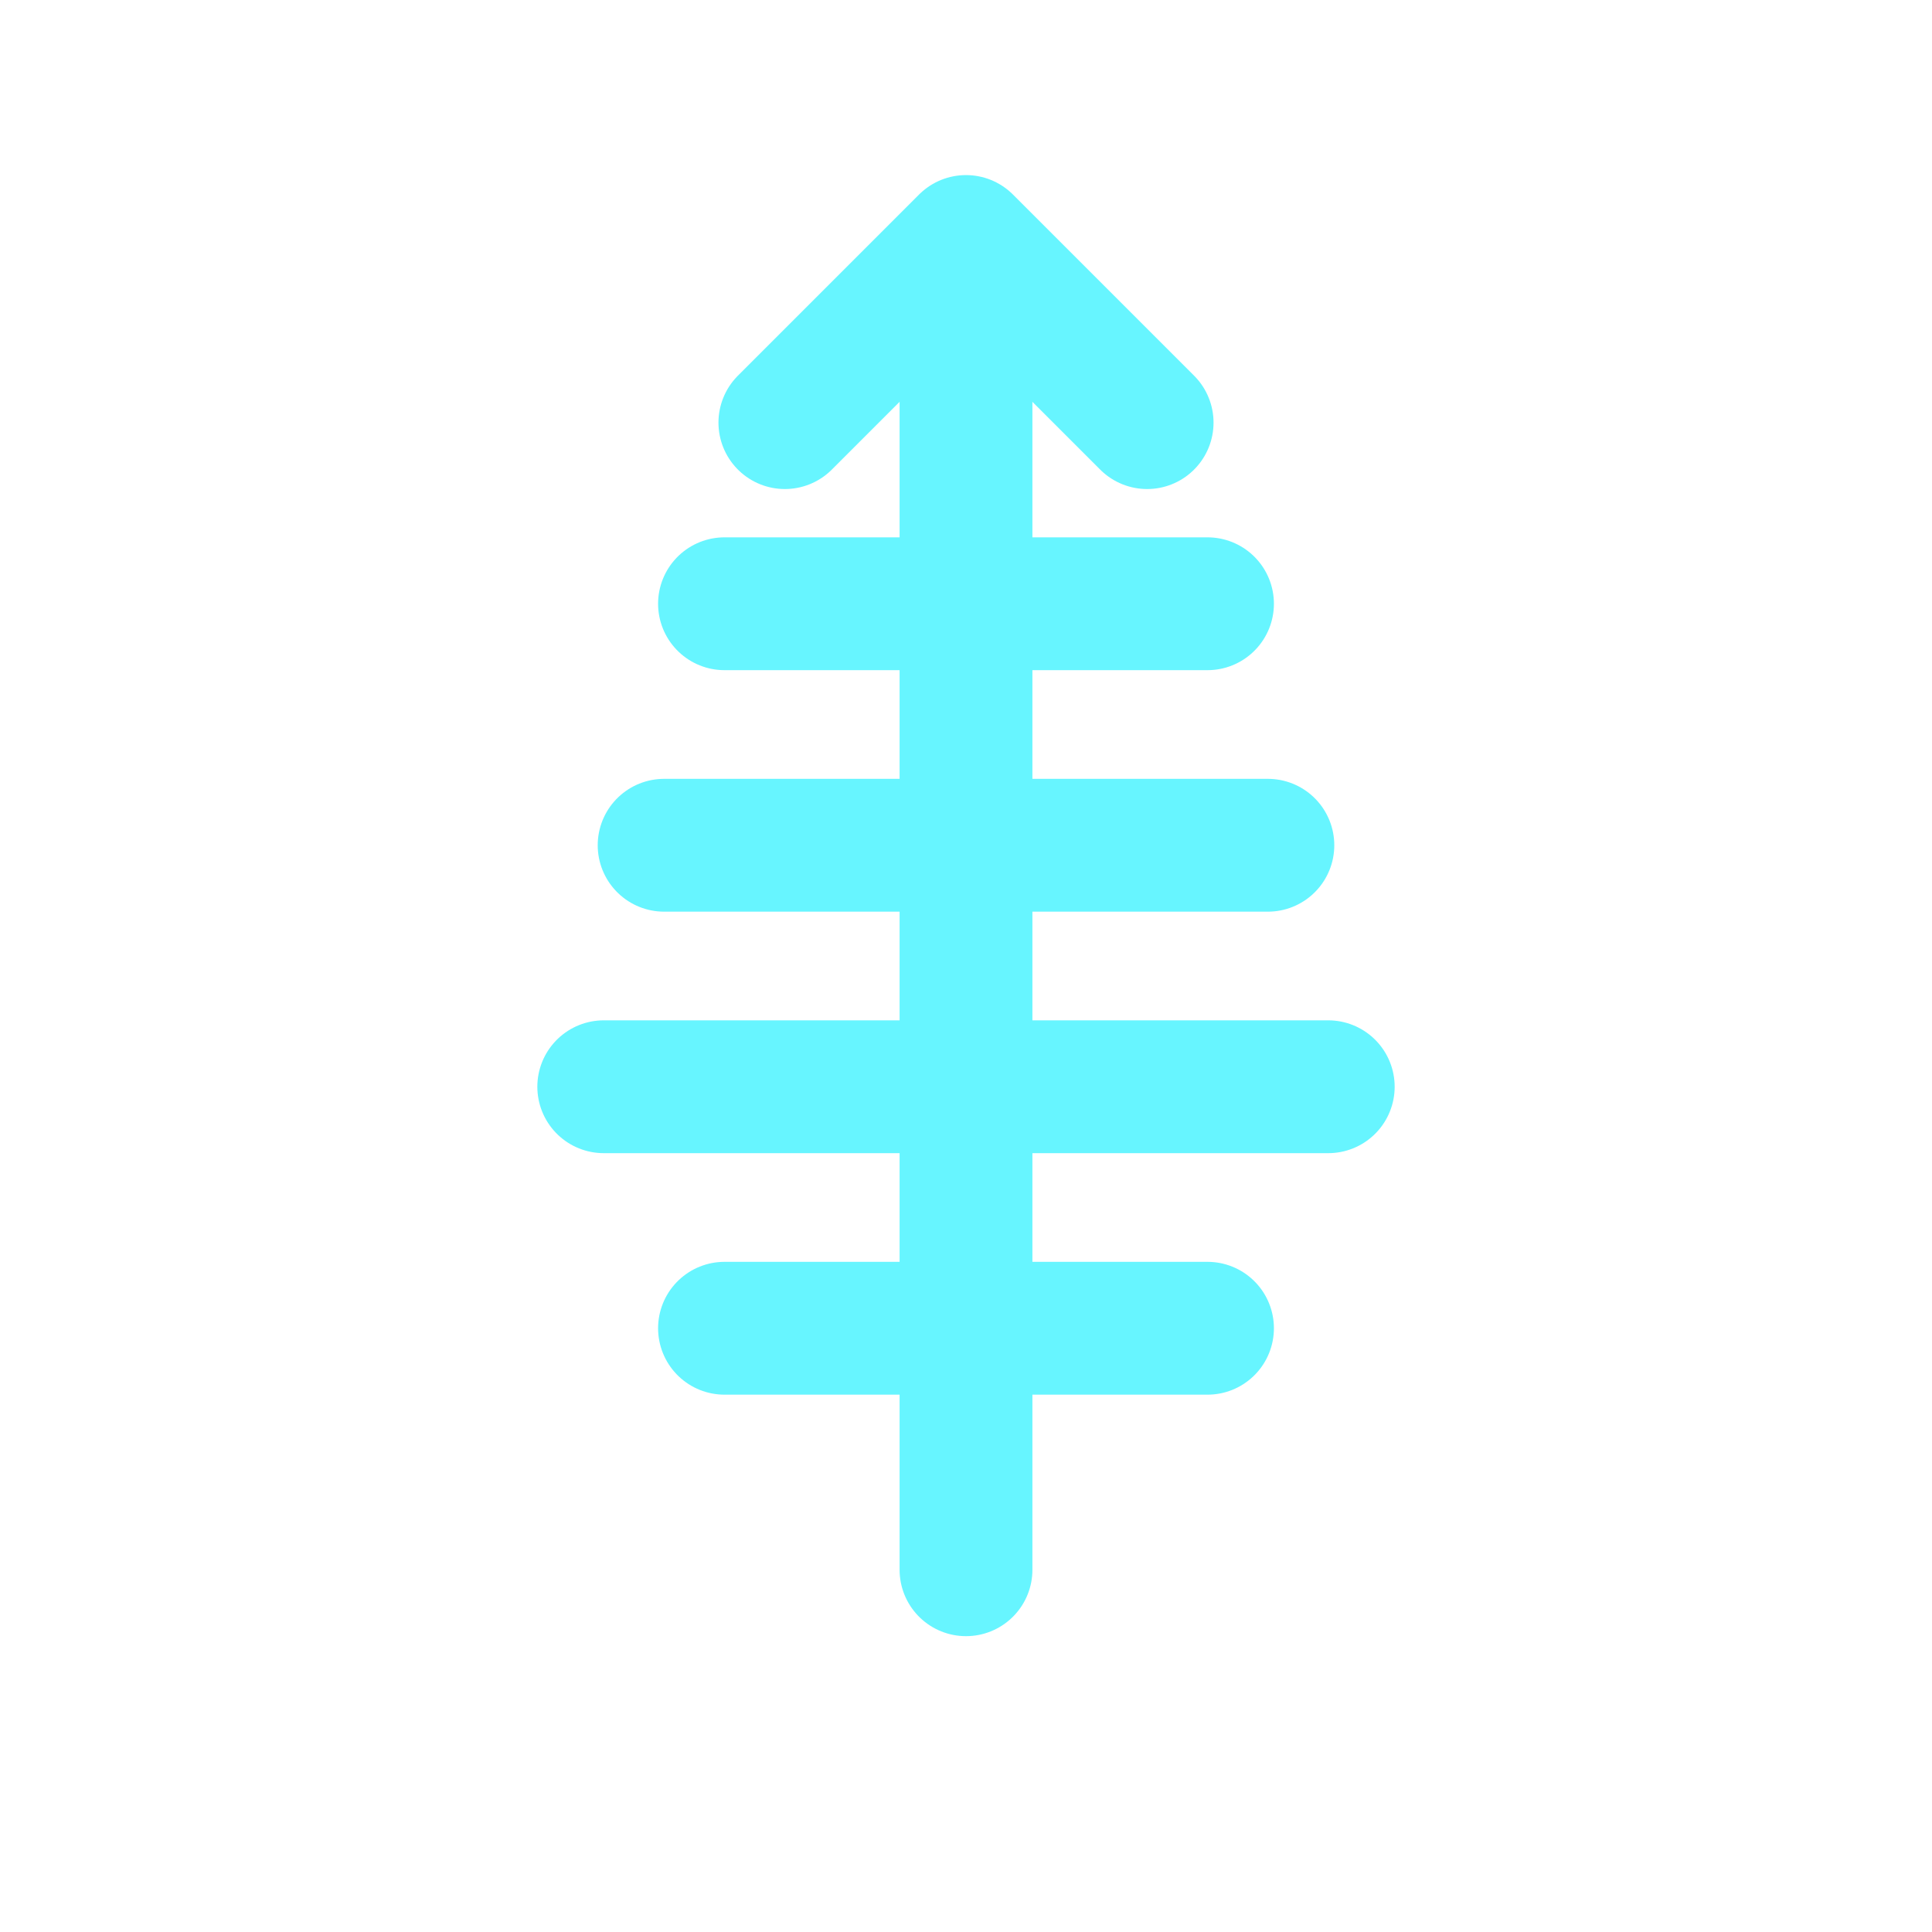
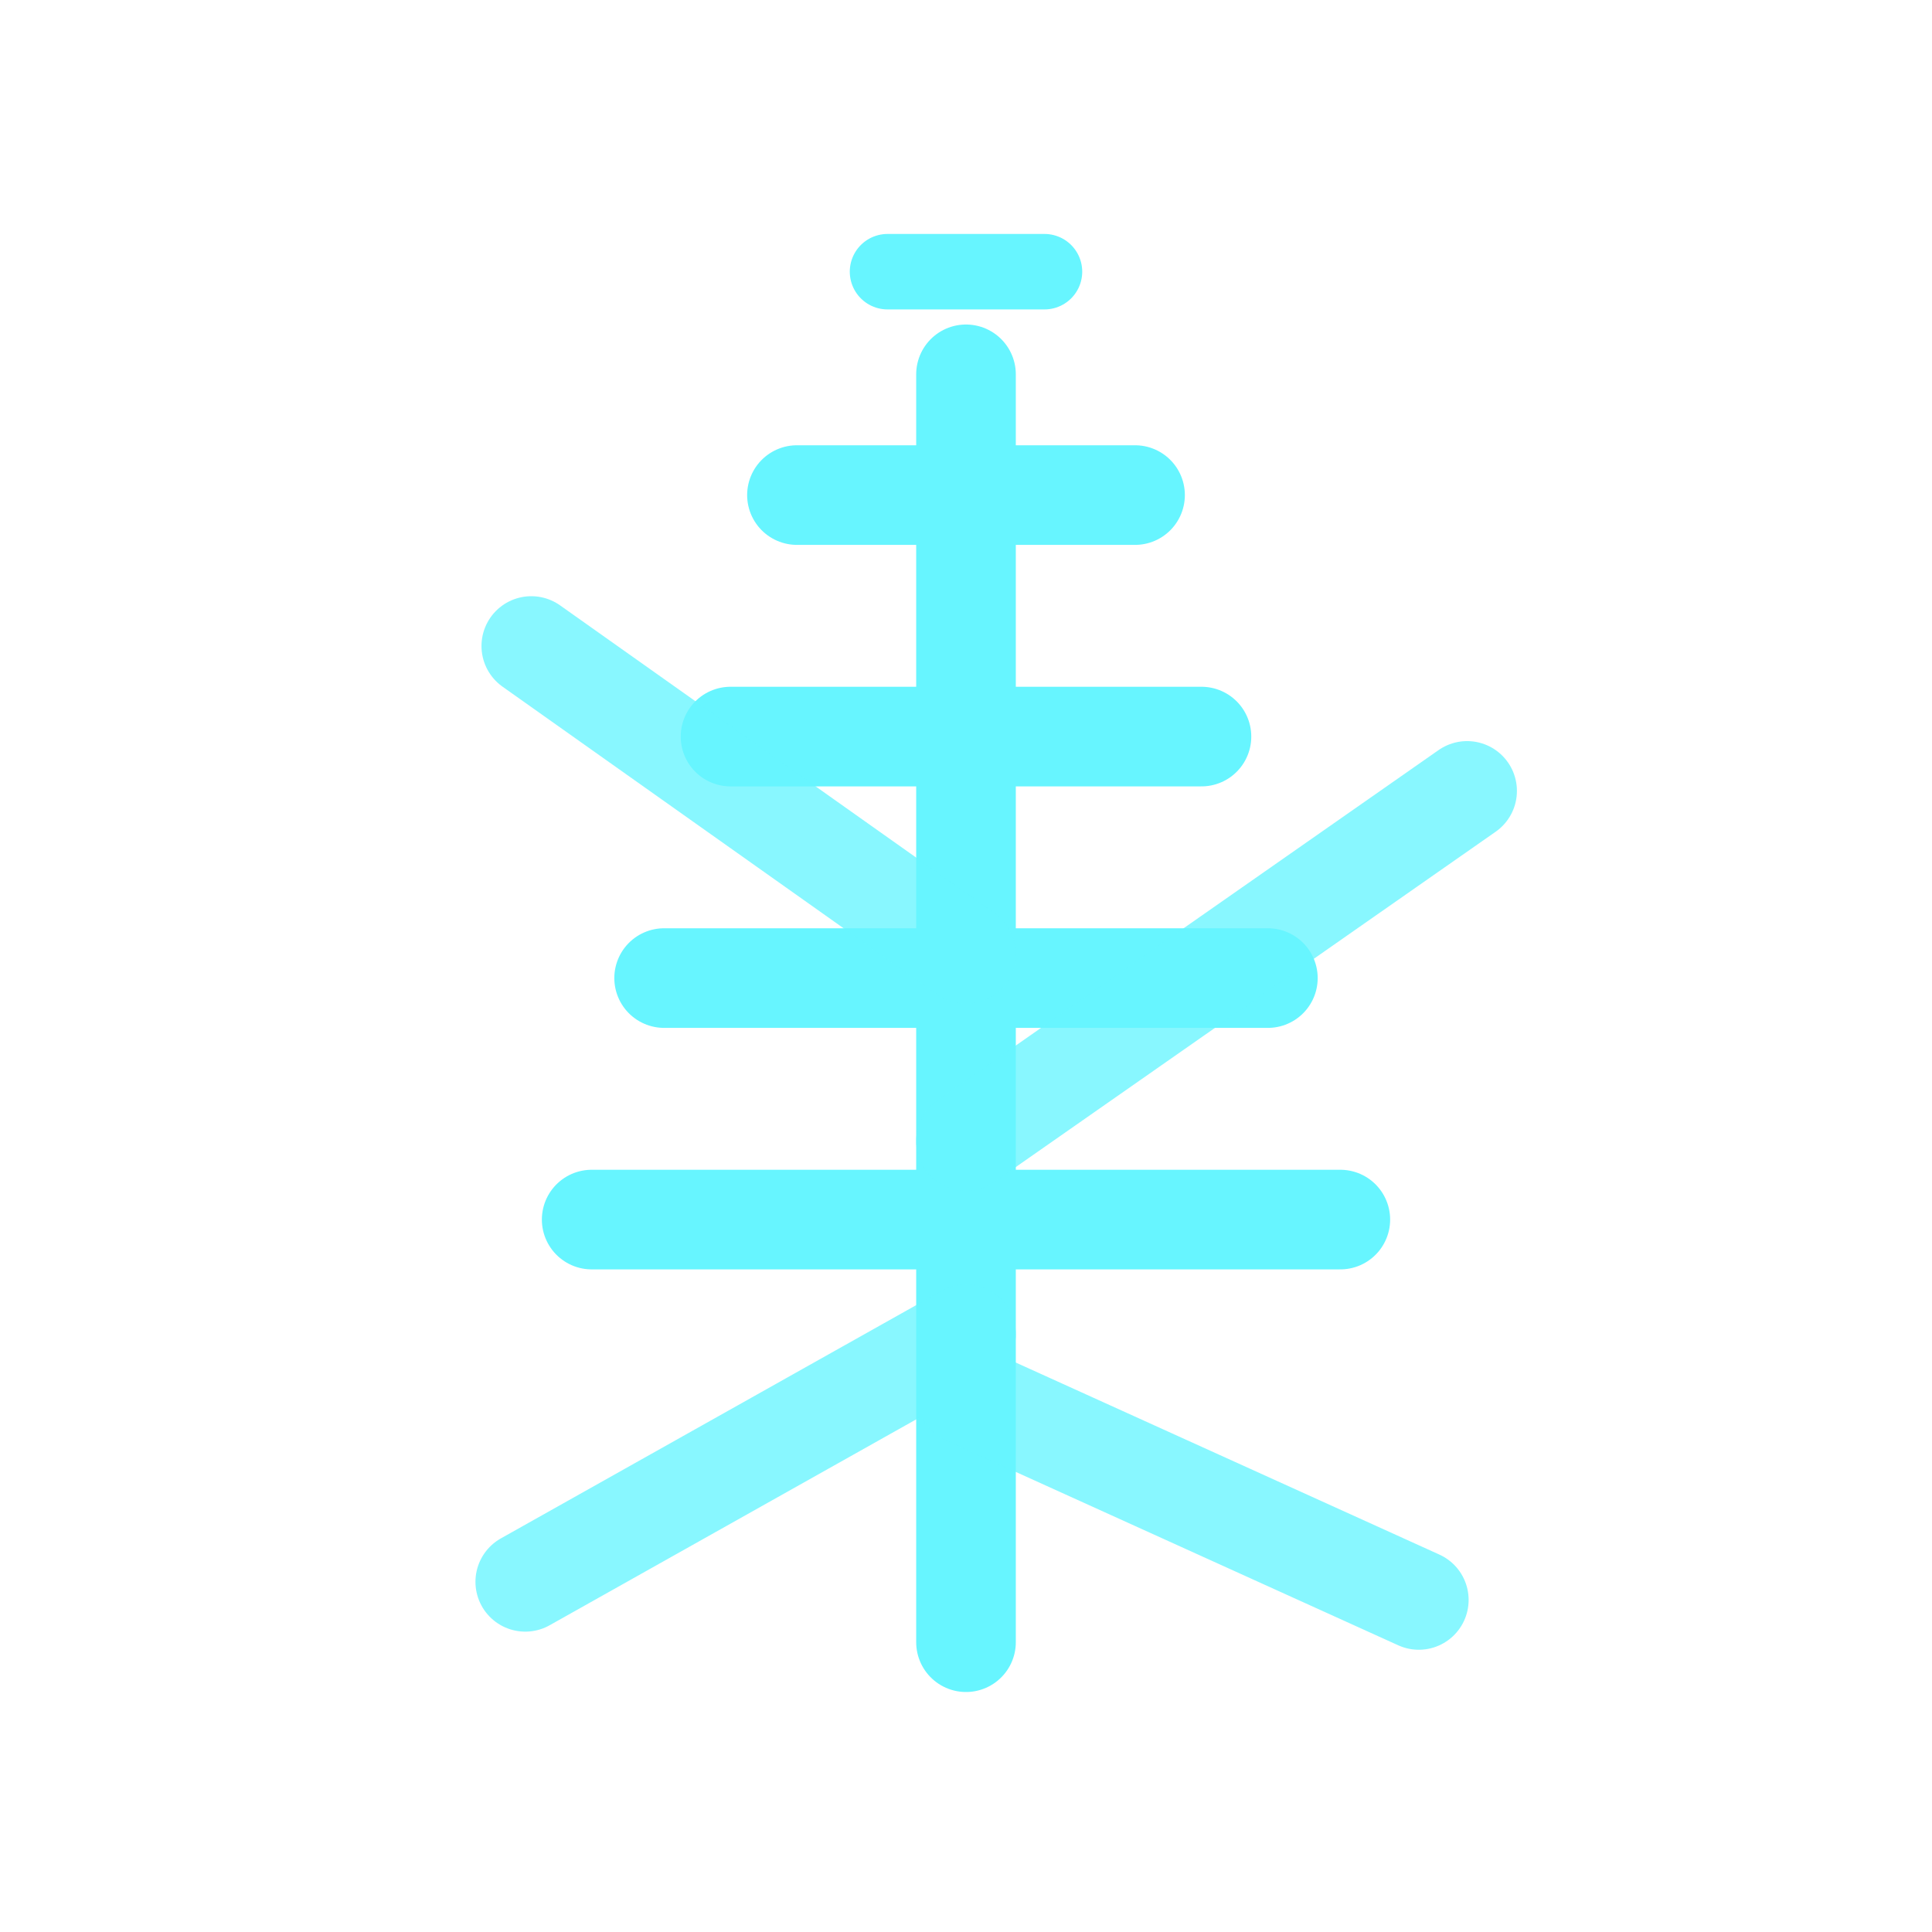
- <svg xmlns="http://www.w3.org/2000/svg" viewBox="0 0 32 32" fill="none" stroke="#67f5ff" stroke-width="2.2" stroke-linecap="round" stroke-linejoin="round">
-   <path d="M16 26V6" />
-   <path d="M12 10h8M11 14h10M10 18h12M12 22h8" />
-   <path d="M13 7l3-3 3 3" />
+ <svg xmlns="http://www.w3.org/2000/svg" viewBox="0 0 32 32" fill="none" stroke="#67f5ff" stroke-width="1.65" stroke-linecap="round" stroke-linejoin="round">
+   <path d="M16 27.2V6.2" />
+   <path d="M13.2 8.2h5.6M12.1 12.2h7.8M11 16.2h10M9.8 20.2h12.4" />
+   <path d="M16 15.8 8.8 10.7M16 18.9l8.3-5.8M16 22.1 8.7 26.2M16 23.1l7.5 3.4" stroke-opacity="0.78" />
+   <path d="M14.7 4.5h2.6" stroke-width="1.25" />
</svg>
